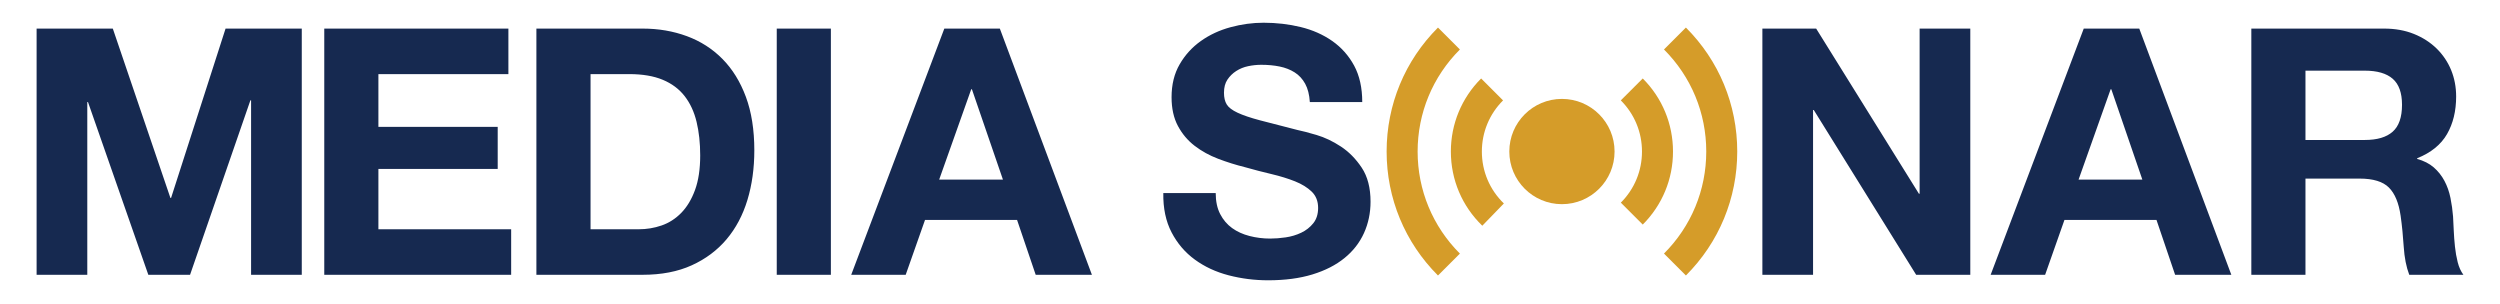
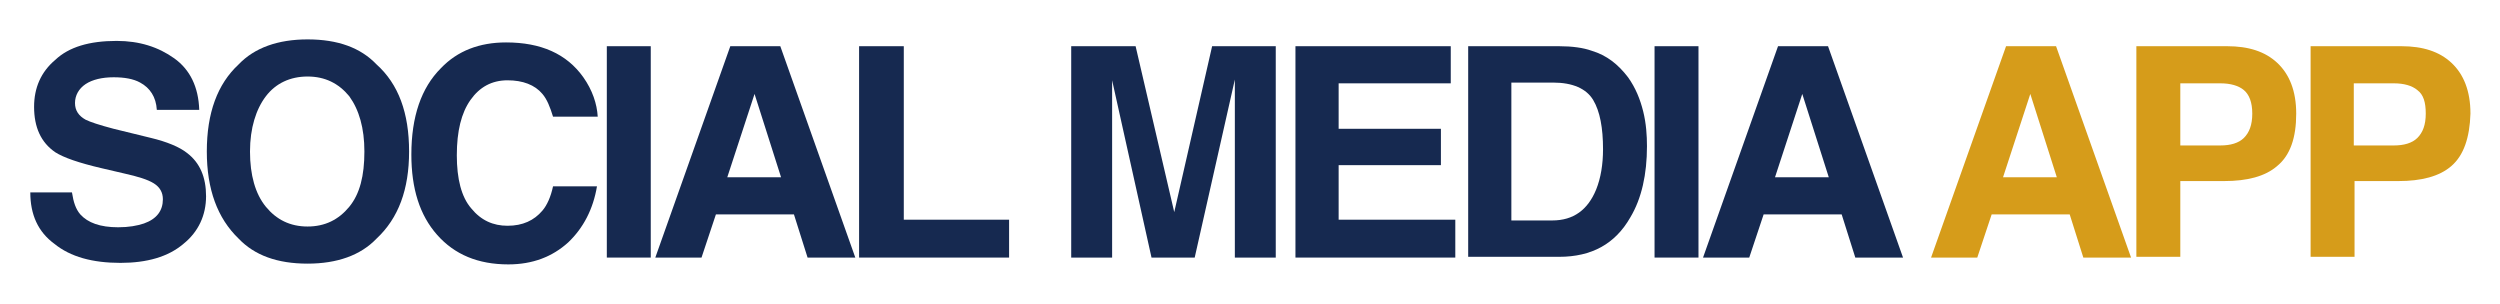
- <svg xmlns="http://www.w3.org/2000/svg" version="1.1" id="Layer_1" x="0px" y="0px" width="330px" height="40px" viewBox="0 0 330 40" enable-background="new 0 0 330 40" xml:space="preserve">
+ <svg xmlns="http://www.w3.org/2000/svg" version="1.1" id="Layer_1" x="0px" y="0px" viewBox="0 0 330 40" style="enable-background:new 0 0 330 40;" xml:space="preserve">
+   <style type="text/css">
+ 	.st0{fill:#162950;}
+ 	.st1{fill:#D69C1A;}
+ </style>
  <g>
-     <g>
-       <path fill="#162950" d="M22.583,26.123h-0.091L14.891,3.774H4.832v32.498h6.69V13.469h0.092l7.965,22.804h5.508l7.965-23.03h0.091    v23.03h6.691V3.774h-10.06L22.583,26.123z M49.949,22.3h15.748v-5.554H49.949V9.782h17.159V3.774H42.803v32.498h24.67v-6.009    H49.949V22.3z M95.361,7.779c-1.318-1.335-2.883-2.336-4.688-3.004c-1.807-0.668-3.756-1.001-5.849-1.001h-14.02v32.498h14.02    c2.487,0,4.649-0.416,6.485-1.252c1.836-0.834,3.369-1.98,4.598-3.436c1.229-1.457,2.146-3.187,2.753-5.189    c0.607-2.002,0.911-4.187,0.911-6.555c0-2.7-0.372-5.053-1.115-7.055C97.713,10.783,96.682,9.115,95.361,7.779z M91.744,25.076    c-0.455,1.244-1.063,2.252-1.821,3.027c-0.759,0.773-1.624,1.326-2.595,1.661c-0.972,0.334-1.973,0.499-3.004,0.499h-6.372V9.782    h5.098c1.76,0,3.239,0.25,4.437,0.751c1.199,0.501,2.163,1.222,2.892,2.162c0.728,0.941,1.251,2.07,1.569,3.391    c0.319,1.319,0.479,2.8,0.479,4.438C92.426,22.314,92.199,23.831,91.744,25.076z M102.531,36.272h7.145V3.774h-7.145V36.272z     M124.651,3.774l-12.29,32.498h7.191l2.549-7.237h12.153l2.458,7.237h7.42L131.979,3.774H124.651z M123.969,23.71l4.232-11.925    h0.092l4.096,11.925H123.969z M176.994,19.341c-1.063-0.697-2.131-1.206-3.209-1.524s-1.92-0.539-2.525-0.66    c-2.033-0.517-3.68-0.941-4.939-1.274c-1.258-0.334-2.244-0.668-2.957-1.002c-0.715-0.334-1.191-0.697-1.434-1.092    c-0.244-0.395-0.365-0.911-0.365-1.548c0-0.697,0.15-1.275,0.455-1.729c0.303-0.456,0.689-0.835,1.162-1.139    c0.471-0.303,0.992-0.516,1.568-0.637s1.154-0.183,1.73-0.183c0.879,0,1.691,0.076,2.434,0.228c0.744,0.152,1.404,0.41,1.98,0.774    c0.578,0.364,1.039,0.865,1.389,1.501c0.35,0.639,0.553,1.442,0.615,2.413h6.918c0-1.881-0.357-3.481-1.068-4.802    c-0.715-1.32-1.678-2.404-2.891-3.255c-1.215-0.849-2.604-1.463-4.166-1.843C170.129,3.19,168.498,3,166.799,3    c-1.457,0-2.912,0.197-4.369,0.592s-2.762,1.001-3.914,1.82c-1.154,0.819-2.088,1.844-2.799,3.073    c-0.715,1.228-1.07,2.679-1.07,4.347c0,1.486,0.279,2.753,0.842,3.801c0.561,1.047,1.297,1.919,2.207,2.616    c0.91,0.699,1.941,1.268,3.096,1.708c1.152,0.439,2.336,0.812,3.551,1.113c1.182,0.336,2.352,0.639,3.504,0.911    c1.152,0.273,2.186,0.593,3.094,0.955c0.912,0.365,1.646,0.82,2.211,1.366c0.559,0.547,0.84,1.26,0.84,2.14    c0,0.819-0.213,1.496-0.637,2.025c-0.426,0.531-0.955,0.949-1.594,1.252c-0.637,0.303-1.318,0.508-2.049,0.614    c-0.727,0.107-1.41,0.159-2.047,0.159c-0.939,0-1.85-0.114-2.73-0.341c-0.881-0.228-1.646-0.576-2.299-1.047    c-0.652-0.47-1.178-1.085-1.57-1.844c-0.396-0.759-0.592-1.685-0.592-2.776h-6.918c-0.031,2.003,0.332,3.731,1.092,5.189    c0.758,1.455,1.781,2.656,3.072,3.595c1.289,0.942,2.777,1.632,4.461,2.072c1.684,0.438,3.422,0.658,5.211,0.658    c2.215,0,4.166-0.257,5.85-0.772c1.684-0.517,3.094-1.237,4.23-2.163c1.141-0.925,1.996-2.024,2.574-3.3    c0.576-1.274,0.865-2.653,0.865-4.142c0-1.821-0.387-3.314-1.16-4.482C178.975,20.972,178.057,20.039,176.994,19.341z     M253.391,25.577h-0.092L239.734,3.774h-7.1v32.498h6.689V14.516h0.092l13.518,21.757h7.146V3.774h-6.689V25.577z M275.055,3.774    l-12.289,32.498h7.191l2.549-7.237h12.152l2.457,7.237h7.42L282.383,3.774H275.055z M274.371,23.71l4.232-11.925h0.092    l4.096,11.925H274.371z M324.416,34.611c-0.166-0.652-0.287-1.343-0.363-2.07c-0.076-0.729-0.129-1.441-0.16-2.141    c-0.031-0.696-0.063-1.304-0.09-1.82c-0.063-0.818-0.176-1.639-0.342-2.457c-0.166-0.82-0.432-1.571-0.797-2.254    c-0.363-0.683-0.836-1.274-1.41-1.775c-0.578-0.5-1.307-0.871-2.186-1.115v-0.091c1.82-0.729,3.133-1.79,3.938-3.186    c0.803-1.396,1.205-3.05,1.205-4.962c0-1.244-0.219-2.404-0.658-3.481c-0.441-1.077-1.078-2.025-1.912-2.845    c-0.836-0.819-1.838-1.464-3.006-1.935s-2.48-0.705-3.936-0.705h-17.523v32.498h7.146V23.574h7.145    c1.789,0,3.08,0.395,3.869,1.183c0.789,0.79,1.305,2.033,1.547,3.731c0.184,1.308,0.318,2.672,0.41,4.098    c0.092,1.428,0.334,2.655,0.729,3.687h7.146C324.834,35.817,324.582,35.265,324.416,34.611z M315.836,17.383    c-0.818,0.729-2.047,1.094-3.686,1.094h-7.828V9.327h7.828c1.639,0,2.867,0.357,3.686,1.069c0.82,0.714,1.23,1.859,1.23,3.436    C317.066,15.472,316.656,16.655,315.836,17.383z" />
-     </g>
-   </g>
-   <g>
-     <path fill="#D59C29" d="M213.123,20.002c0,3.836-3.111,6.948-6.949,6.948c-3.836,0-6.945-3.112-6.945-6.948   c0-3.837,3.109-6.947,6.945-6.947C210.012,13.055,213.123,16.165,213.123,20.002z" />
-     <path fill="#D59C29" d="M195.662,29.796c-2.674-2.593-4.148-6.07-4.148-9.794c0-3.643,1.42-7.068,3.996-9.643l2.893,2.893   c-1.803,1.803-2.797,4.2-2.797,6.75c0,2.606,1.031,5.041,2.904,6.856L195.662,29.796z" />
-     <path fill="#D59C29" d="M216.844,29.644l-2.895-2.894c1.803-1.802,2.793-4.198,2.793-6.748s-0.992-4.948-2.795-6.751l2.895-2.893   c2.574,2.575,3.994,6.001,3.994,9.644C220.836,23.644,219.418,27.067,216.844,29.644z" />
-     <path fill="#D59C29" d="M222.539,36.365l-2.893-2.893c3.596-3.598,5.58-8.382,5.58-13.471s-1.984-9.872-5.58-13.47l2.893-2.894   c4.369,4.371,6.777,10.182,6.777,16.363S226.908,31.994,222.539,36.365z" />
-     <path fill="#D59C29" d="M189.813,36.366c-4.371-4.372-6.779-10.183-6.779-16.364s2.408-11.992,6.779-16.363l2.893,2.894   c-3.598,3.598-5.58,8.382-5.58,13.47c0,5.089,1.982,9.873,5.58,13.471L189.813,36.366z" />
+     <path class="st0" d="M9.5,25.4c0.2,1.3,0.5,2.2,1.1,2.9c1,1.1,2.6,1.7,5,1.7c1.4,0,2.5-0.2,3.4-0.5c1.7-0.6,2.5-1.7,2.5-3.2   c0-0.9-0.4-1.6-1.2-2.1c-0.8-0.5-2.1-0.9-3.9-1.3l-3-0.7c-3-0.7-5-1.4-6.1-2.1c-1.9-1.3-2.8-3.3-2.8-6c0-2.5,0.9-4.6,2.8-6.2   c1.8-1.7,4.5-2.5,8.1-2.5c3,0,5.5,0.8,7.6,2.3s3.2,3.8,3.3,6.8h-5.6c-0.1-1.7-0.9-2.9-2.2-3.6c-0.9-0.5-2.1-0.7-3.5-0.7   c-1.5,0-2.8,0.3-3.7,0.9s-1.4,1.5-1.4,2.5c0,1,0.5,1.7,1.4,2.2c0.6,0.3,1.8,0.7,3.7,1.2l4.9,1.2c2.1,0.5,3.8,1.2,4.8,2   c1.7,1.3,2.5,3.2,2.5,5.7c0,2.5-1,4.7-3,6.3c-2,1.7-4.8,2.5-8.3,2.5c-3.7,0-6.6-0.8-8.7-2.5C5,30.6,4,28.3,4,25.4H9.5z" />
+     <path class="st0" d="M49.7,31.5c-2.1,2.2-5.2,3.3-9.1,3.3c-4,0-7-1.1-9.1-3.3c-2.8-2.7-4.2-6.5-4.2-11.5c0-5.1,1.4-8.9,4.2-11.5   c2.1-2.2,5.2-3.3,9.1-3.3c4,0,7,1.1,9.1,3.3C52.6,11.1,54,14.9,54,20C54,25,52.6,28.8,49.7,31.5z M46.1,27.3c1.4-1.7,2-4.1,2-7.3   c0-3.1-0.7-5.5-2-7.3c-1.4-1.7-3.2-2.6-5.5-2.6s-4.2,0.9-5.5,2.6S33,16.9,33,20c0,3.1,0.7,5.6,2.1,7.3s3.2,2.6,5.5,2.6   S44.7,29,46.1,27.3z" />
+     <path class="st0" d="M58.2,9c2.2-2.3,5.1-3.4,8.6-3.4c4.6,0,8,1.5,10.2,4.6c1.2,1.7,1.8,3.5,1.9,5.2H73c-0.4-1.3-0.8-2.3-1.4-3   c-1-1.2-2.6-1.8-4.6-1.8c-2.1,0-3.7,0.9-4.9,2.6s-1.8,4.1-1.8,7.3c0,3.1,0.6,5.5,1.9,7c1.3,1.6,2.9,2.3,4.8,2.3c2,0,3.5-0.7,4.6-2   c0.6-0.7,1.1-1.8,1.4-3.2h5.8c-0.5,3-1.8,5.5-3.8,7.4c-2.1,1.9-4.7,2.9-7.9,2.9c-4,0-7.1-1.3-9.4-3.9c-2.3-2.6-3.4-6.1-3.4-10.6   C54.3,15.4,55.6,11.6,58.2,9z" />
+     <path class="st0" d="M85.9,34h-5.8V6.1h5.8V34z" />
+     <path class="st0" d="M96.4,6.1h6.6l9.9,27.9h-6.3l-1.8-5.7H94.5L92.6,34h-6.1L96.4,6.1z M96,23.4h7.1l-3.5-11L96,23.4z" />
+     <path class="st0" d="M113.5,6.1h5.8V29h13.9v5h-19.8V6.1z" />
+     <path class="st0" d="M160,6.1h8.4V34h-5.4V15.1c0-0.5,0-1.3,0-2.3c0-1,0-1.7,0-2.3L157.7,34H152l-5.2-23.4c0,0.5,0,1.3,0,2.3   c0,1,0,1.7,0,2.3V34h-5.4V6.1h8.5l5.1,21.9L160,6.1z" />
+     <path class="st0" d="M191.5,11h-14.8V17h13.5v4.8h-13.5V29h15.4v5H171V6.1h20.5V11z" />
+     <path class="st0" d="M210.1,6.7c2,0.6,3.5,1.8,4.8,3.5c1,1.4,1.6,2.9,2,4.5c0.4,1.6,0.5,3.2,0.5,4.6c0,3.7-0.7,6.9-2.2,9.4   c-2,3.5-5.1,5.2-9.4,5.2h-12V6.1h12C207.5,6.1,209,6.3,210.1,6.7z M199.5,10.9v18.2h5.4c2.8,0,4.7-1.4,5.8-4.1   c0.6-1.5,0.9-3.3,0.9-5.3c0-2.8-0.4-5-1.3-6.5c-0.9-1.5-2.7-2.3-5.3-2.3H199.5z" />
+     <path class="st0" d="M224.2,34h-5.8V6.1h5.8V34z" />
+     <path class="st0" d="M234.7,6.1h6.6l9.9,27.9h-6.3l-1.8-5.7h-10.3l-1.9,5.7h-6.1L234.7,6.1z M234.3,23.4h7.1l-3.5-11L234.3,23.4z" />
+     <path class="st1" d="M264.8,6.1h6.6l9.9,27.9H275l-1.8-5.7h-10.3L261,34h-6.1L264.8,6.1z M264.4,23.4h7.1l-3.5-11L264.4,23.4z" />
+     <path class="st1" d="M300.6,21.9c-1.6,1.4-4,2-7,2h-5.8v10h-5.8V6.1h12c2.8,0,5,0.7,6.6,2.2s2.5,3.7,2.5,6.7   C303.1,18.2,302.3,20.5,300.6,21.9z M296.2,11.9c-0.7-0.6-1.8-0.9-3.1-0.9h-5.3v8.2h5.3c1.3,0,2.4-0.3,3.1-1   c0.7-0.7,1.1-1.7,1.1-3.2S296.9,12.5,296.2,11.9z" />
+     <path class="st1" d="M323.6,21.9c-1.6,1.4-4,2-7,2h-5.8v10H305V6.1h12c2.8,0,5,0.7,6.6,2.2s2.5,3.7,2.5,6.7   C326,18.2,325.2,20.5,323.6,21.9z M319.1,11.9c-0.7-0.6-1.8-0.9-3.1-0.9h-5.3v8.2h5.3c1.3,0,2.4-0.3,3.1-1c0.7-0.7,1.1-1.7,1.1-3.2   S319.9,12.5,319.1,11.9z" />
  </g>
</svg>
